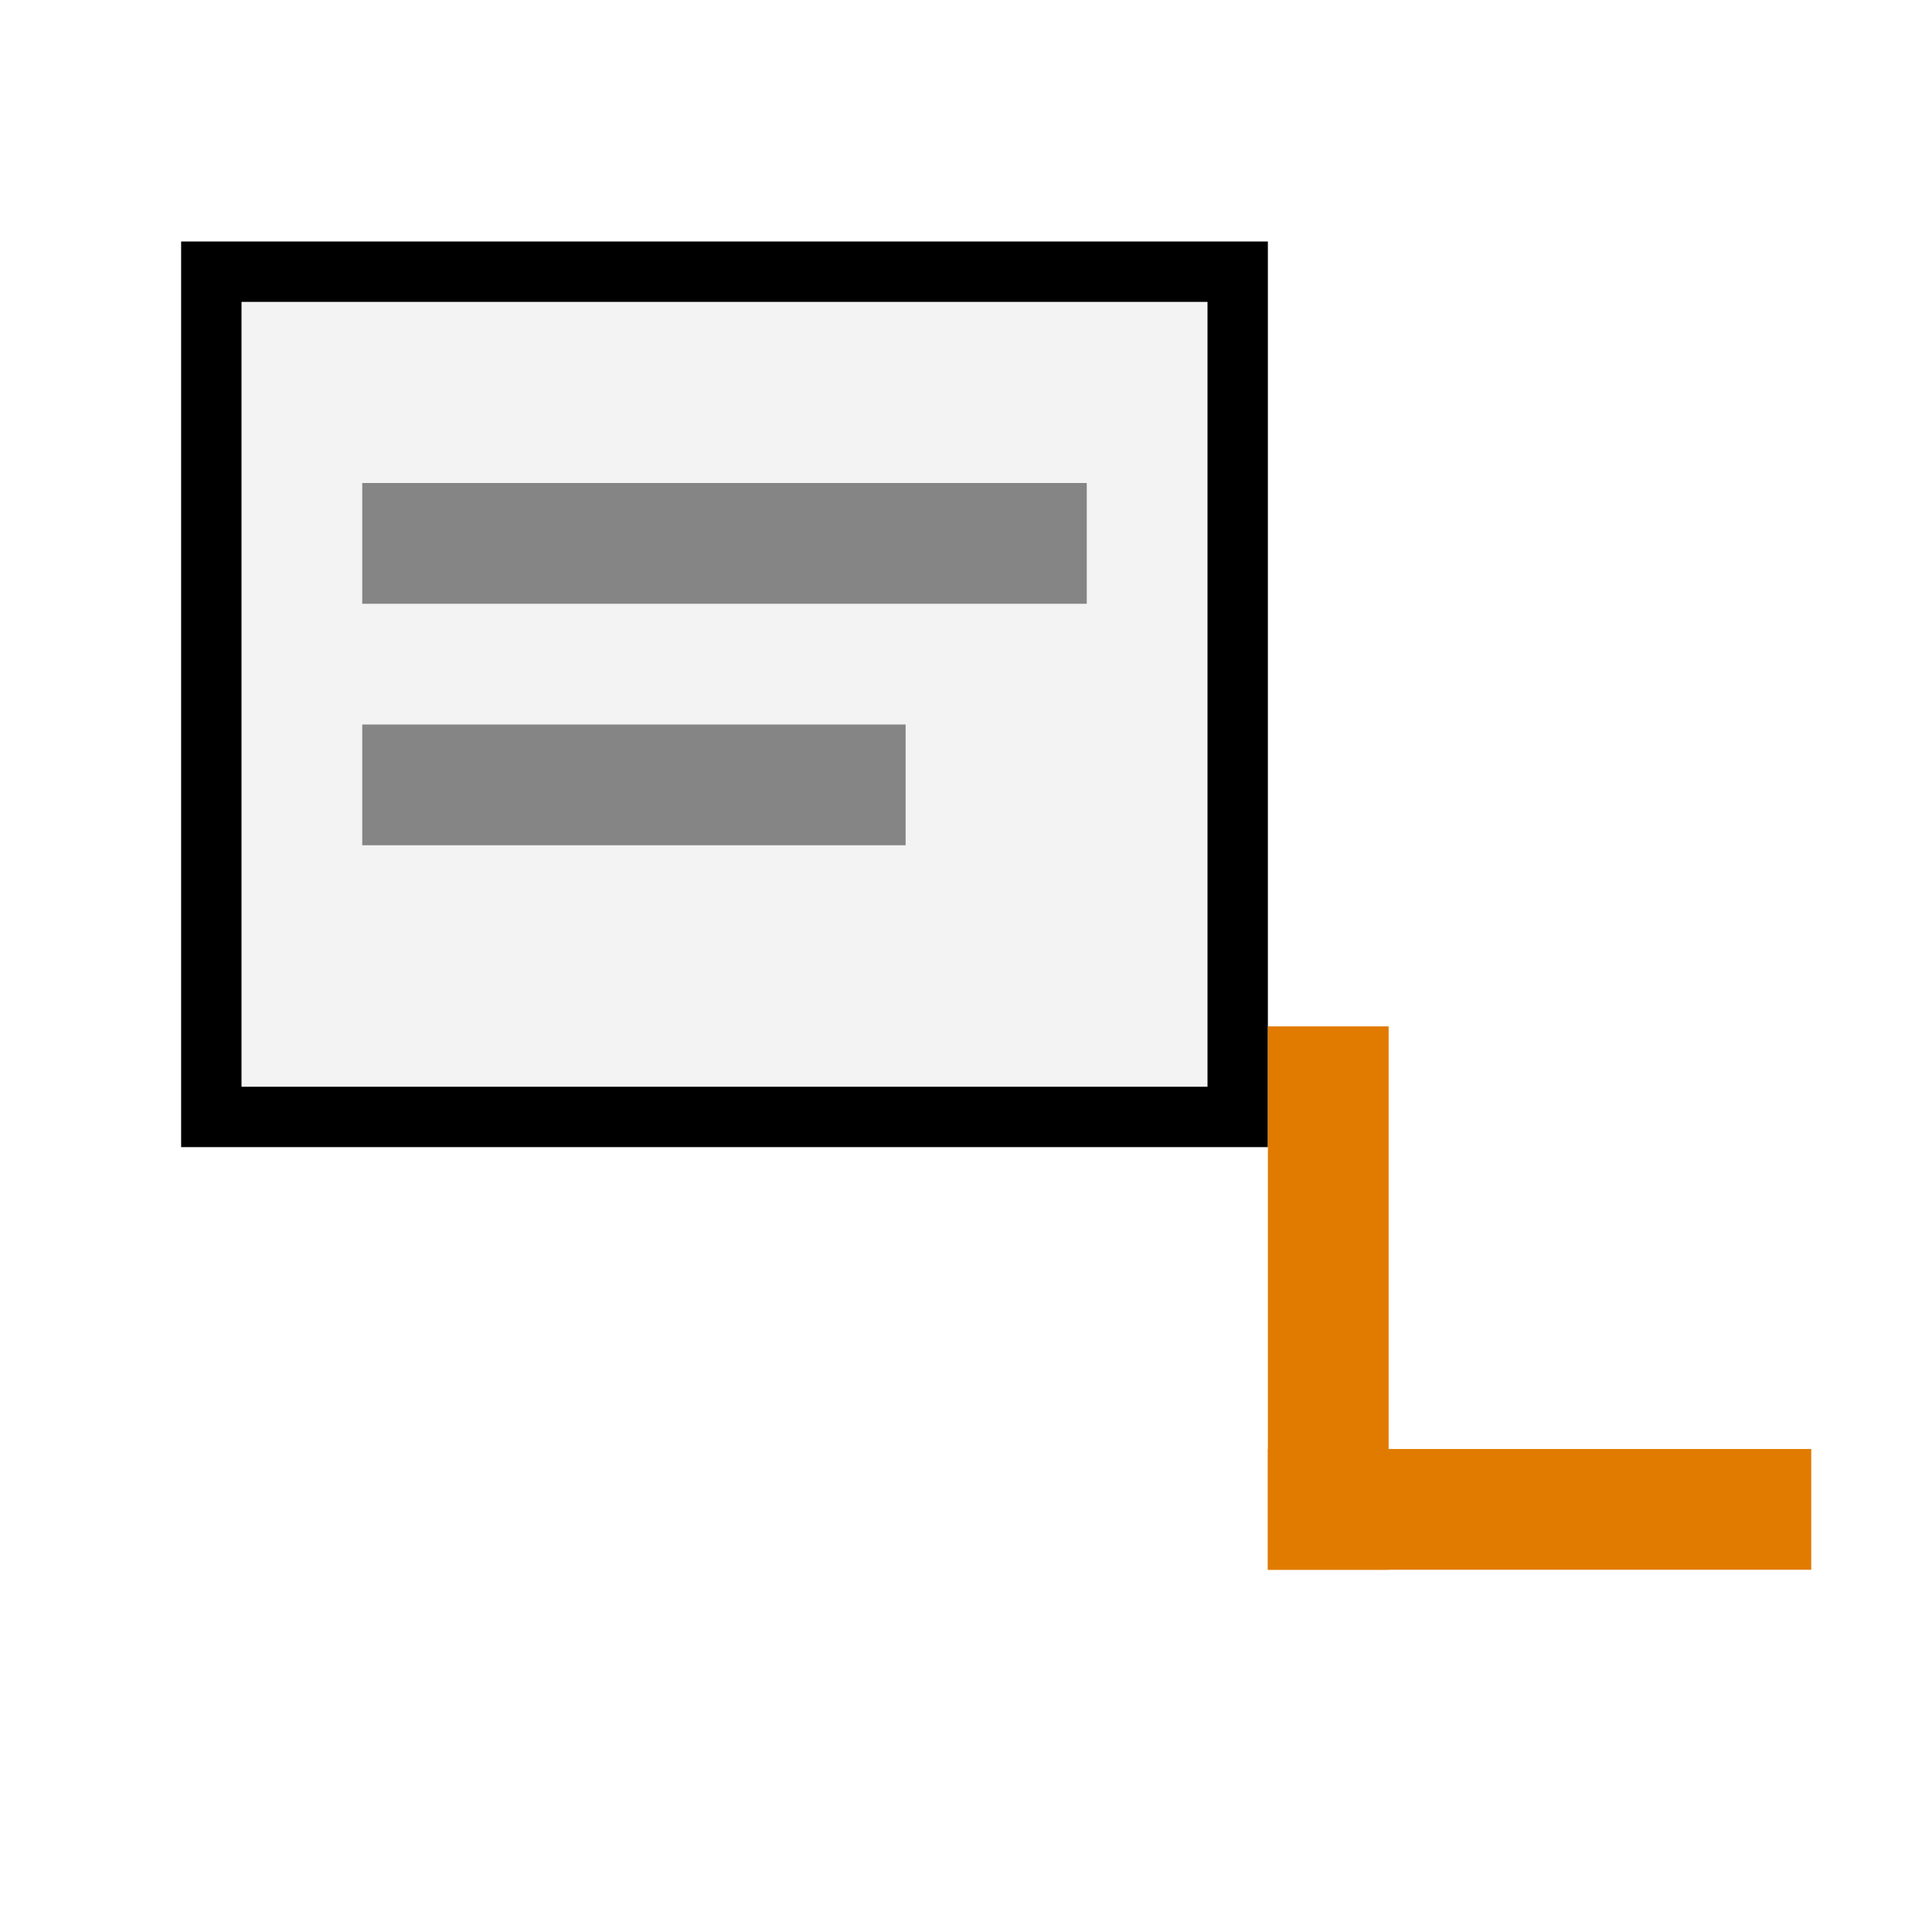
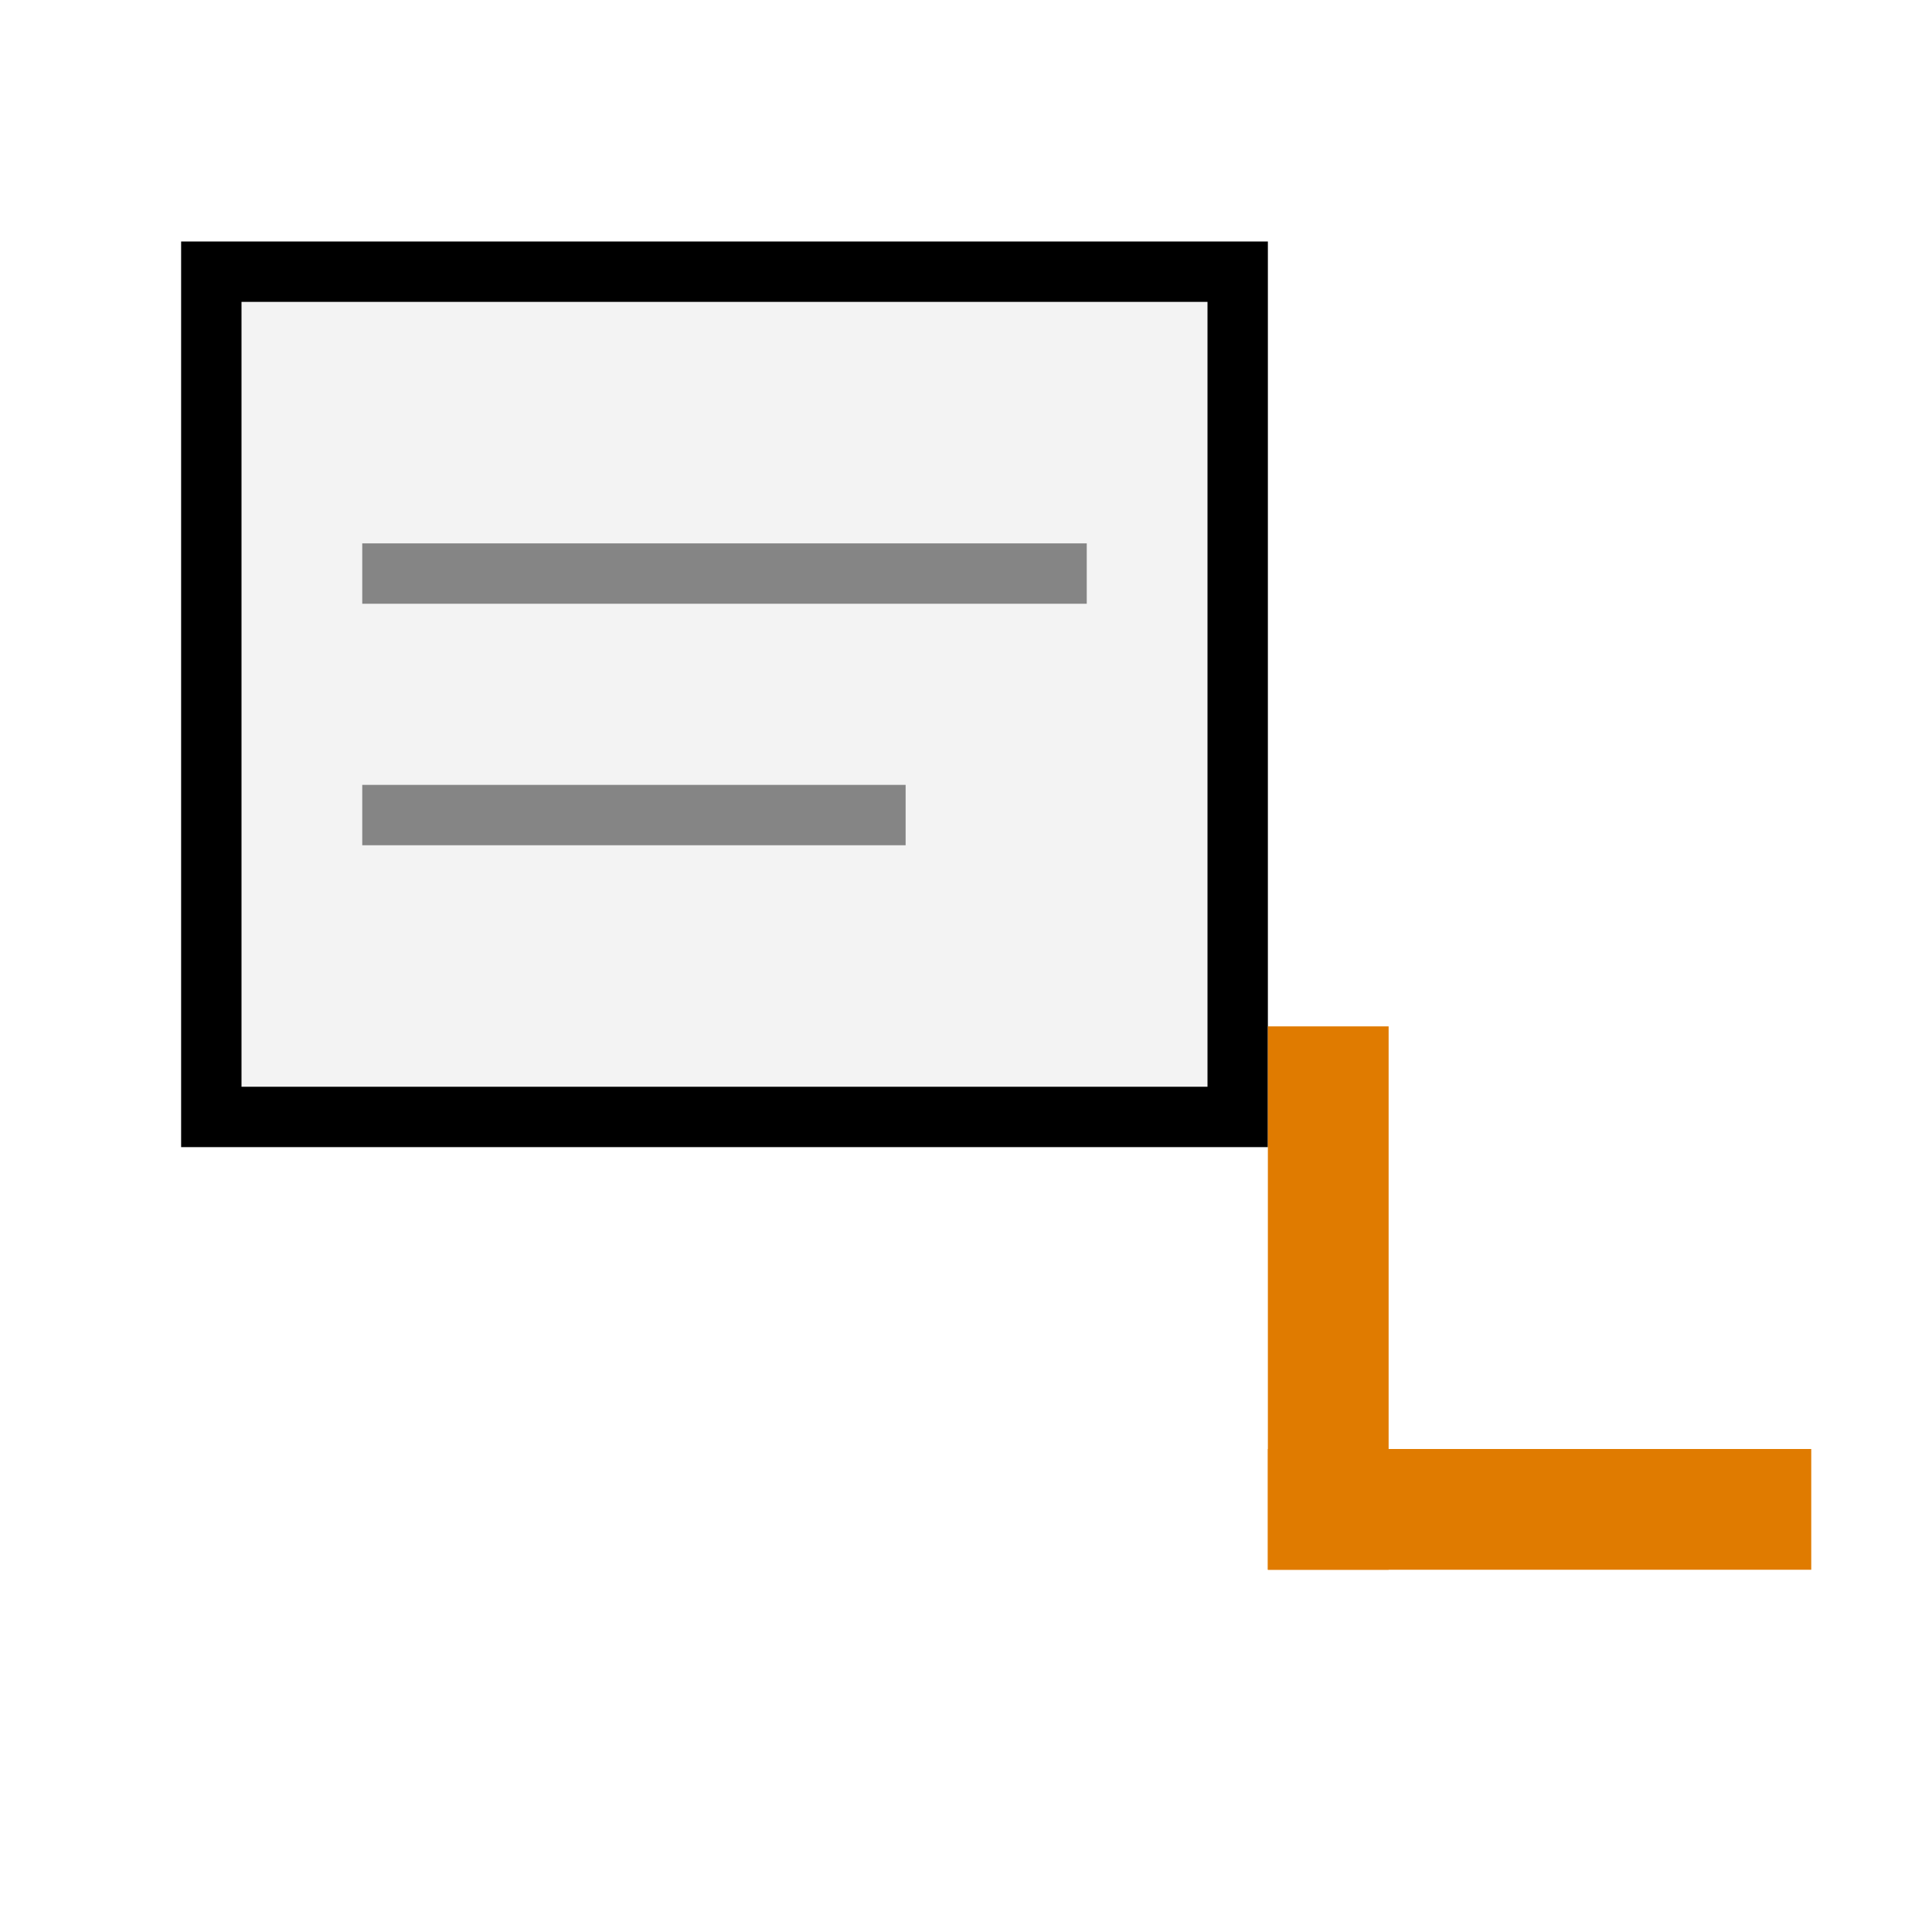
<svg xmlns="http://www.w3.org/2000/svg" viewBox="0 0 32 32">
  <rect x="3.5" y="4.5" width="17" height="14" fill="#F3F3F3" stroke="#000000" stroke-width="1" />
-   <rect x="6" y="8" width="12" height="2" fill="#858585" />
-   <rect x="6" y="12" width="9" height="2" fill="#858585" />
+   <rect x="6" y="9" width="12" height="1" fill="#858585" />
+   <rect x="6" y="13" width="9" height="1" fill="#858585" />
  <rect x="21" y="17" width="2" height="9" fill="#E07B00" />
  <rect x="21" y="24" width="9" height="2" fill="#E07B00" />
</svg>
